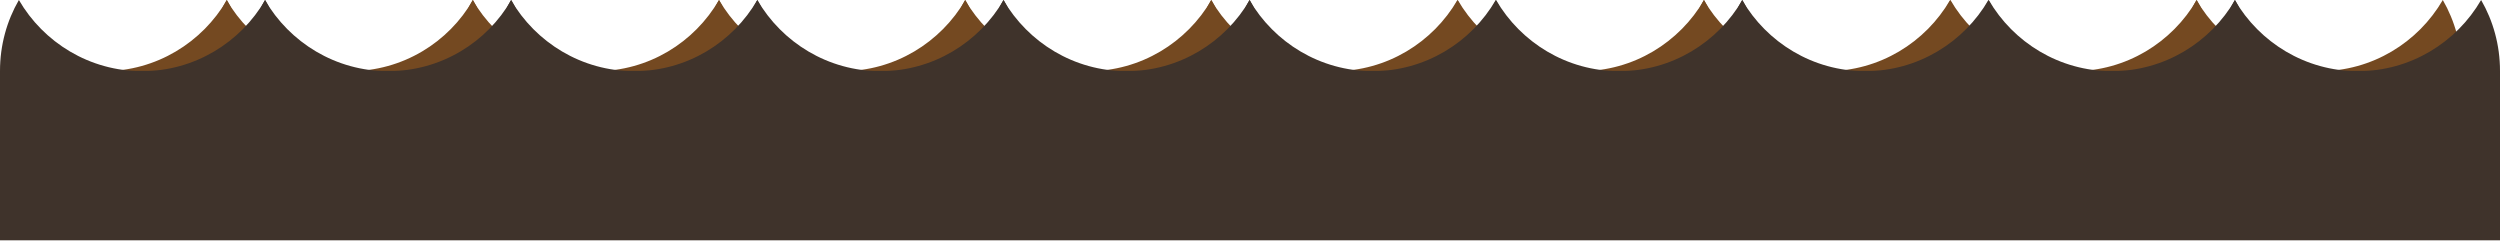
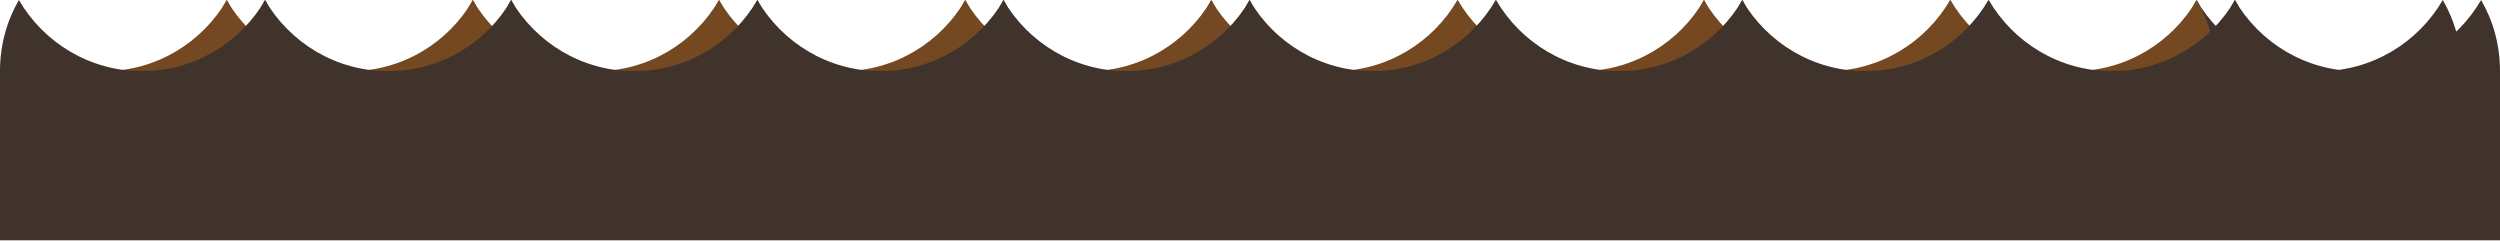
<svg xmlns="http://www.w3.org/2000/svg" version="1.1" id="Layer_1" x="0px" y="0px" viewBox="169.4 497.2 913.4 87.8" enable-background="new 169.4 497.2 913.4 87.8" xml:space="preserve">
  <g id="Layer_1_1_" display="none">
    <g display="inline">
      <path fill="#CC9548" d="M954.8,370.3c0,0,16.3,88.7-311,88.7H593c-327.3,0-311-88.7-311-88.7C246,418.6,293,480,302,504    s291,7,291,7v-0.3h50.8v0.3c0,0,282,17,291-7S990.8,418.6,954.8,370.3z" />
      <path fill="#EBD6B9" d="M282,411.4c0,0-16.3,67.6,311,67.6h50.8c327.3,0,311-67.6,311-67.6v-9.1c0,0,16.3,67.6-311,67.6H593    c-327.3,0-311-67.6-311-67.6S282,411.4,282,411.4z" />
      <path fill="#EBD6B9" d="M281.4,430c0,0-16.3,67.6,311,67.6h50.8c327.3,0,311-67.6,311-67.6v-9.1c0,0,16.3,67.6-311,67.6h-50.8    c-327.3,0-311-67.6-311-67.6L281.4,430L281.4,430z" />
    </g>
    <path display="inline" fill="#996928" d="M970.3,323.1l-20.1,8.9c0.1,1.1,21.2,92.6-29,149.1c-14.8,16.6-33.8,24.9-58.5,24.9H695   H540.7H373c-24.7,0-43.9-8.1-58.5-24.9c-43.3-49.5-30-155.8-29.9-156.8L275,323l-9.9-1.3c-0.6,4.7-15,116.2,34.3,172.6   c18.4,21.1,43.2,31.7,73.6,31.7h167.7H695h167.7c30.4,0,55.2-10.7,73.6-31.7C985.6,437.9,971,327.9,970.3,323.1z" />
    <g display="inline">
      <rect x="361" y="77.8" fill="#15110E" width="300" height="300" />
      <rect x="360.8" y="77.8" fill="#641313" width="150" height="75" />
      <rect x="360.8" y="153" fill="#996928" width="75" height="75" />
      <rect x="435.8" y="153" fill="#744921" width="75" height="75" />
      <rect x="360.8" y="227.8" fill="#8C5B29" width="75" height="75" />
      <rect x="360.8" y="302.9" fill="#D57A16" width="50" height="75" />
      <rect x="410.8" y="302.9" fill="#EB9D1B" width="50" height="75" />
      <rect x="460.8" y="302.9" fill="#EBD6B9" width="50" height="75" />
      <rect x="435.8" y="228" fill="#CC9548" width="75" height="75" />
    </g>
  </g>
  <g id="Layer_3" display="none">
    <path display="inline" fill="#996928" d="M1062.5,308.7c-0.3-7.5-5.4-3-5.4-3c-17.9-4.6-20.2-24.7-20.4-26.9   c13.1-1.8,11.6-4.5,6.2-8.3c-3.3-2.3-13.7-5.9-22.8-8.8c-1.2-0.5-2.5-1-3.9-1.5c1.6-17.9-21.2-26.9-21.2-26.9   c0.2,11.9-0.3,15.4-2.5,21.9c-10.9-0.3-21.9,2.9-30,13.2c-23.5,29.9-11.9,62.8-8.9,81.7l18.4-13.5c0,0-3-17.8-2.2-26.7   c0.3-1.7,0.5-3.3,0.9-4.7c1.1-3.4,4.2-10.5,13.4-10.5c24.6,0.1,16.2,31,34.3,38.8c6.6,2.9,11.3,0.5,11.3,0.5   c-13.8-14.5-13.5-37.1-13.5-37.1c9,10,30.8,24.3,36.5,24.6C1058.6,321.6,1062.8,316.2,1062.5,308.7z" />
    <path display="inline" fill="#996928" d="M992.6,255c0,0-26.3-5.7-35.6,4l14,4C971,263,998,265.2,992.6,255z" />
    <path display="inline" fill="#996928" d="M976.6,263.8c0,0-18.7-6.1-28,3.5l14,4C962.5,271.3,981.9,274,976.6,263.8z" />
    <path display="inline" fill="#996928" d="M970.5,272.5c0,0-18.7-6.1-28,3.5l14,4C956.5,280,975.9,282.6,970.5,272.5z" />
    <path display="inline" fill="#996928" d="M967.2,281c0,0-18.7-6.1-28,3.5l14,4C953.2,288.5,972.6,291.2,967.2,281z" />
    <path display="inline" fill="#996928" d="M964.9,289.4c0,0-18.7-6.1-28,3.5l14,4C950.9,296.9,970.2,299.5,964.9,289.4z" />
    <path display="inline" fill="#996928" d="M1025.9,491.8c5.6-9.9,8.9-21.3,8.9-33.5c0-19.5-8.3-37.1-21.5-49.5c0,0-2.6-2.4-3.9-3.4   c-35.6-31.9-37.2-68.9-37.2-68.9h-9.6c0,0,0.4,23.8-3.3,54.5c0,0,0,0-0.1,0c-1.8,13.6-0.3,59.3-27.8,91.7   C908,510.1,855,526,855,526h112c21.7,0,41-10.2,53.4-26c2.3-2.5,4.2-5.2,5.5-8.1C1025.8,491.9,1025.8,491.8,1025.9,491.8z" />
    <path display="inline" fill="#996928" d="M207.9,491.8c-5.6-9.9-8.9-21.3-8.9-33.5c0-19.5,8.3-37.1,21.5-49.5c0,0,2.6-2.4,3.9-3.4   c35.6-31.9,37.2-68.9,37.2-68.9h9.6c0,0-0.4,23.8,3.3,54.5c0,0,0,0,0.1,0c1.8,13.6,0.3,59.3,27.8,91.7   c23.3,27.5,76.3,43.3,76.3,43.3h-112c-21.7,0-41-10.2-53.4-26c-2.3-2.5-4.2-5.2-5.5-8.1C207.9,491.9,207.9,491.8,207.9,491.8z" />
    <path display="inline" fill="#8C5B29" d="M1062.5,308.7c-0.3-7.5-5.4-3-5.4-3c-17.9-4.6-20.2-24.7-20.4-26.9c4.2-0.6,8.4-2,8.4-2   s-25.5-7.8-36.6-8.8c-53.9-5.1-52.8,24.8-51.5,57.6c0.9,21.4,47.9,188.9,47.9,188.9c5.9-4,11.1-8.9,15.5-14.4   c2.3-2.5,4.2-5.2,5.5-8.1c0,0,0-0.1,0.1-0.1c5.6-9.9,8.9-21.3,8.9-33.5c0-19.5-8.3-37.1-21.5-49.5c0,0-2.6-2.4-3.9-3.4   c-35.6-31.9-37.2-68.9-37.2-68.9s-3-17.8-2.2-26.7c0.3-1.7,0.5-3.3,0.9-4.7c1.1-3.4,4.2-10.5,13.4-10.5c24.6,0.1,16.2,31,34.3,38.8   c6.6,2.9,11.3,0.5,11.3,0.5c-13.8-14.5-13.5-37.1-13.5-37.1c9,10,30.8,24.3,36.5,24.6C1058.6,321.6,1062.8,316.2,1062.5,308.7z" />
    <g display="inline">
      <circle fill="#996928" cx="249.4" cy="323.7" r="35.2" />
      <circle fill="#CC9548" cx="249.4" cy="323.7" r="25" />
      <circle fill="#996928" cx="249.4" cy="323.7" r="20" />
      <circle fill="#CC9548" cx="249.4" cy="323.7" r="15" />
      <circle fill="#996928" cx="249.4" cy="323.7" r="5" />
    </g>
  </g>
  <g id="Layer_4" display="none">
    <circle display="inline" fill="#8C5B29" cx="269.1" cy="458.6" r="53.6" />
    <circle display="inline" fill="#996928" cx="269.1" cy="458.6" r="40" />
    <circle display="inline" fill="#CC9548" cx="269.1" cy="458.6" r="33.3" />
    <circle display="inline" fill="#996928" cx="269.1" cy="458.6" r="28.4" />
    <circle display="inline" fill="#8C5B29" cx="964" cy="458.6" r="53.6" />
    <circle display="inline" fill="#996928" cx="964" cy="458.6" r="40" />
    <circle display="inline" fill="#CC9548" cx="964" cy="458.6" r="33.3" />
    <circle display="inline" fill="#996928" cx="964" cy="458.6" r="28.4" />
  </g>
  <g id="Layer_5">
    <g>
      <path fill="#744921" d="M297.2,523.2c-19.2,0-36-10.5-45-26c-4.4,7.6-6.9,16.5-6.9,25.9c0,28.7,23.2,51.9,51.9,51.9    c28.7,0,51.9-23.2,51.9-51.9c0-9.4-2.5-18.3-6.9-25.9C333.3,512.7,316.5,523.2,297.2,523.2z" />
+       <path fill="#3F332B" d="M1016.9,523.2c-19.2,0-36-10.5-45-26c-4.4,7.6-6.9,16.5-6.9,25.9c0,28.7,23.2,51.9,51.9,51.9    s51.9-23.2,51.9-51.9c0-9.4-2.5-18.3-6.9-25.9C1052.9,512.7,1036.1,523.2,1016.9,523.2z" />
      <path fill="#744921" d="M387.1,523.2c-19.2,0-36-10.5-45-26c-4.4,7.6-6.9,16.5-6.9,25.9c0,28.7,23.2,51.9,51.9,51.9    c28.7,0,51.9-23.2,51.9-51.9c0-9.4-2.5-18.3-6.9-25.9C423.1,512.7,406.4,523.2,387.1,523.2z" />
      <path fill="#744921" d="M477.1,523.2c-19.2,0-36-10.5-45-26c-4.4,7.6-6.9,16.5-6.9,25.9c0,28.7,23.2,51.9,51.9,51.9    c28.7,0,51.9-23.2,51.9-51.9c0-9.4-2.5-18.3-6.9-25.9C513.1,512.7,496.3,523.2,477.1,523.2z" />
      <path fill="#744921" d="M567,523.2c-19.2,0-36-10.5-45-26c-4.4,7.6-6.9,16.5-6.9,25.9c0,28.7,23.2,51.9,51.9,51.9    s51.9-23.2,51.9-51.9c0-9.4-2.5-18.3-6.9-25.9C603,512.7,586.2,523.2,567,523.2z" />
      <path fill="#744921" d="M656.9,523.2c-19.2,0-36-10.5-45-26c-4.4,7.6-6.9,16.5-6.9,25.9c0,28.7,23.2,51.9,51.9,51.9    s51.9-23.2,51.9-51.9c0-9.4-2.5-18.3-6.9-25.9C692.9,512.7,676.1,523.2,656.9,523.2z" />
      <path fill="#744921" d="M747,523.2c-19.2,0-36-10.5-45-26c-4.4,7.6-6.9,16.5-6.9,25.9c0,28.7,23.2,51.9,51.9,51.9    c28.7,0,51.9-23.2,51.9-51.9c0-9.4-2.5-18.3-6.9-25.9C783,512.7,766.2,523.2,747,523.2z" />
      <path fill="#744921" d="M836.9,523.2c-19.2,0-36-10.5-45-26c-4.4,7.6-6.9,16.5-6.9,25.9c0,28.7,23.2,51.9,51.9,51.9    s51.9-23.2,51.9-51.9c0-9.4-2.5-18.3-6.9-25.9C872.9,512.7,856.1,523.2,836.9,523.2z" />
      <path fill="#744921" d="M927,523.2c-19.2,0-36-10.5-45-26c-4.4,7.6-6.9,16.5-6.9,25.9c0,28.7,23.2,51.9,51.9,51.9    c28.7,0,51.9-23.2,51.9-51.9c0-9.4-2.5-18.3-6.9-25.9C963,512.7,946.2,523.2,927,523.2z" />
-       <path fill="#744921" d="M1016.9,523.2c-19.2,0-36-10.5-45-26c-4.4,7.6-6.9,16.5-6.9,25.9c0,28.7,23.2,51.9,51.9,51.9    s51.9-23.2,51.9-51.9c0-9.4-2.5-18.3-6.9-25.9C1052.9,512.7,1036.1,523.2,1016.9,523.2z" />
      <rect x="174.5" y="523.1" fill="#744921" width="894.3" height="51.9" />
      <path fill="#744921" d="M252.3,497.2c-9,15.5-25.8,26-45,26c-12.4,0-23.9-4.4-32.8-11.7v51.8c8.9,7.3,20.4,11.7,32.8,11.7    c28.7,0,51.9-23.2,51.9-51.9C259.2,513.6,256.7,504.8,252.3,497.2z" />
    </g>
    <g>
      <g>
        <path fill="#3F332B" d="M221.3,523.2c-19.2,0-36-10.5-45-26c-4.4,7.6-6.9,16.5-6.9,25.9c0,28.7,23.2,51.9,51.9,51.9     s51.9-23.2,51.9-51.9c0-9.4-2.5-18.3-6.9-25.9C257.3,512.7,240.5,523.2,221.3,523.2z" />
        <path fill="#3F332B" d="M311.2,523.2c-19.2,0-36-10.5-45-26c-4.4,7.6-6.9,16.5-6.9,25.9c0,28.7,23.2,51.9,51.9,51.9     c28.7,0,51.9-23.2,51.9-51.9c0-9.4-2.5-18.3-6.9-25.9C347.3,512.7,330.5,523.2,311.2,523.2z" />
        <path fill="#3F332B" d="M401.1,523.2c-19.2,0-36-10.5-45-26c-4.4,7.6-6.9,16.5-6.9,25.9c0,28.7,23.2,51.9,51.9,51.9     c28.7,0,51.9-23.2,51.9-51.9c0-9.4-2.5-18.3-6.9-25.9C437.1,512.7,420.4,523.2,401.1,523.2z" />
        <path fill="#3F332B" d="M491.1,523.2c-19.2,0-36-10.5-45-26c-4.4,7.6-6.9,16.5-6.9,25.9c0,28.7,23.2,51.9,51.9,51.9     c28.7,0,51.9-23.2,51.9-51.9c0-9.4-2.5-18.3-6.9-25.9C527.1,512.7,510.3,523.2,491.1,523.2z" />
        <path fill="#3F332B" d="M581,523.2c-19.2,0-36-10.5-45-26c-4.4,7.6-6.9,16.5-6.9,25.9c0,28.7,23.2,51.9,51.9,51.9     s51.9-23.2,51.9-51.9c0-9.4-2.5-18.3-6.9-25.9C617,512.7,600.2,523.2,581,523.2z" />
        <path fill="#3F332B" d="M670.9,523.2c-19.2,0-36-10.5-45-26c-4.4,7.6-6.9,16.5-6.9,25.9c0,28.7,23.2,51.9,51.9,51.9     s51.9-23.2,51.9-51.9c0-9.4-2.5-18.3-6.9-25.9C706.9,512.7,690.1,523.2,670.9,523.2z" />
        <path fill="#3F332B" d="M761,523.2c-19.2,0-36-10.5-45-26c-4.4,7.6-6.9,16.5-6.9,25.9c0,28.7,23.2,51.9,51.9,51.9     c28.7,0,51.9-23.2,51.9-51.9c0-9.4-2.5-18.3-6.9-25.9C797,512.7,780.2,523.2,761,523.2z" />
        <path fill="#3F332B" d="M850.9,523.2c-19.2,0-36-10.5-45-26c-4.4,7.6-6.9,16.5-6.9,25.9c0,28.7,23.2,51.9,51.9,51.9     s51.9-23.2,51.9-51.9c0-9.4-2.5-18.3-6.9-25.9C886.9,512.7,870.1,523.2,850.9,523.2z" />
        <path fill="#3F332B" d="M941,523.2c-19.2,0-36-10.5-45-26c-4.4,7.6-6.9,16.5-6.9,25.9c0,28.7,23.2,51.9,51.9,51.9     c28.7,0,51.9-23.2,51.9-51.9c0-9.4-2.5-18.3-6.9-25.9C977,512.7,960.2,523.2,941,523.2z" />
        <path fill="#3F332B" d="M1030.9,523.2c-19.2,0-36-10.5-45-26c-4.4,7.6-6.9,16.5-6.9,25.9c0,28.7,23.2,51.9,51.9,51.9     s51.9-23.2,51.9-51.9c0-9.4-2.5-18.3-6.9-25.9C1066.9,512.7,1050.1,523.2,1030.9,523.2z" />
      </g>
      <rect x="169.4" y="523.1" fill="#3F332B" width="913.4" height="61.9" />
    </g>
  </g>
</svg>
